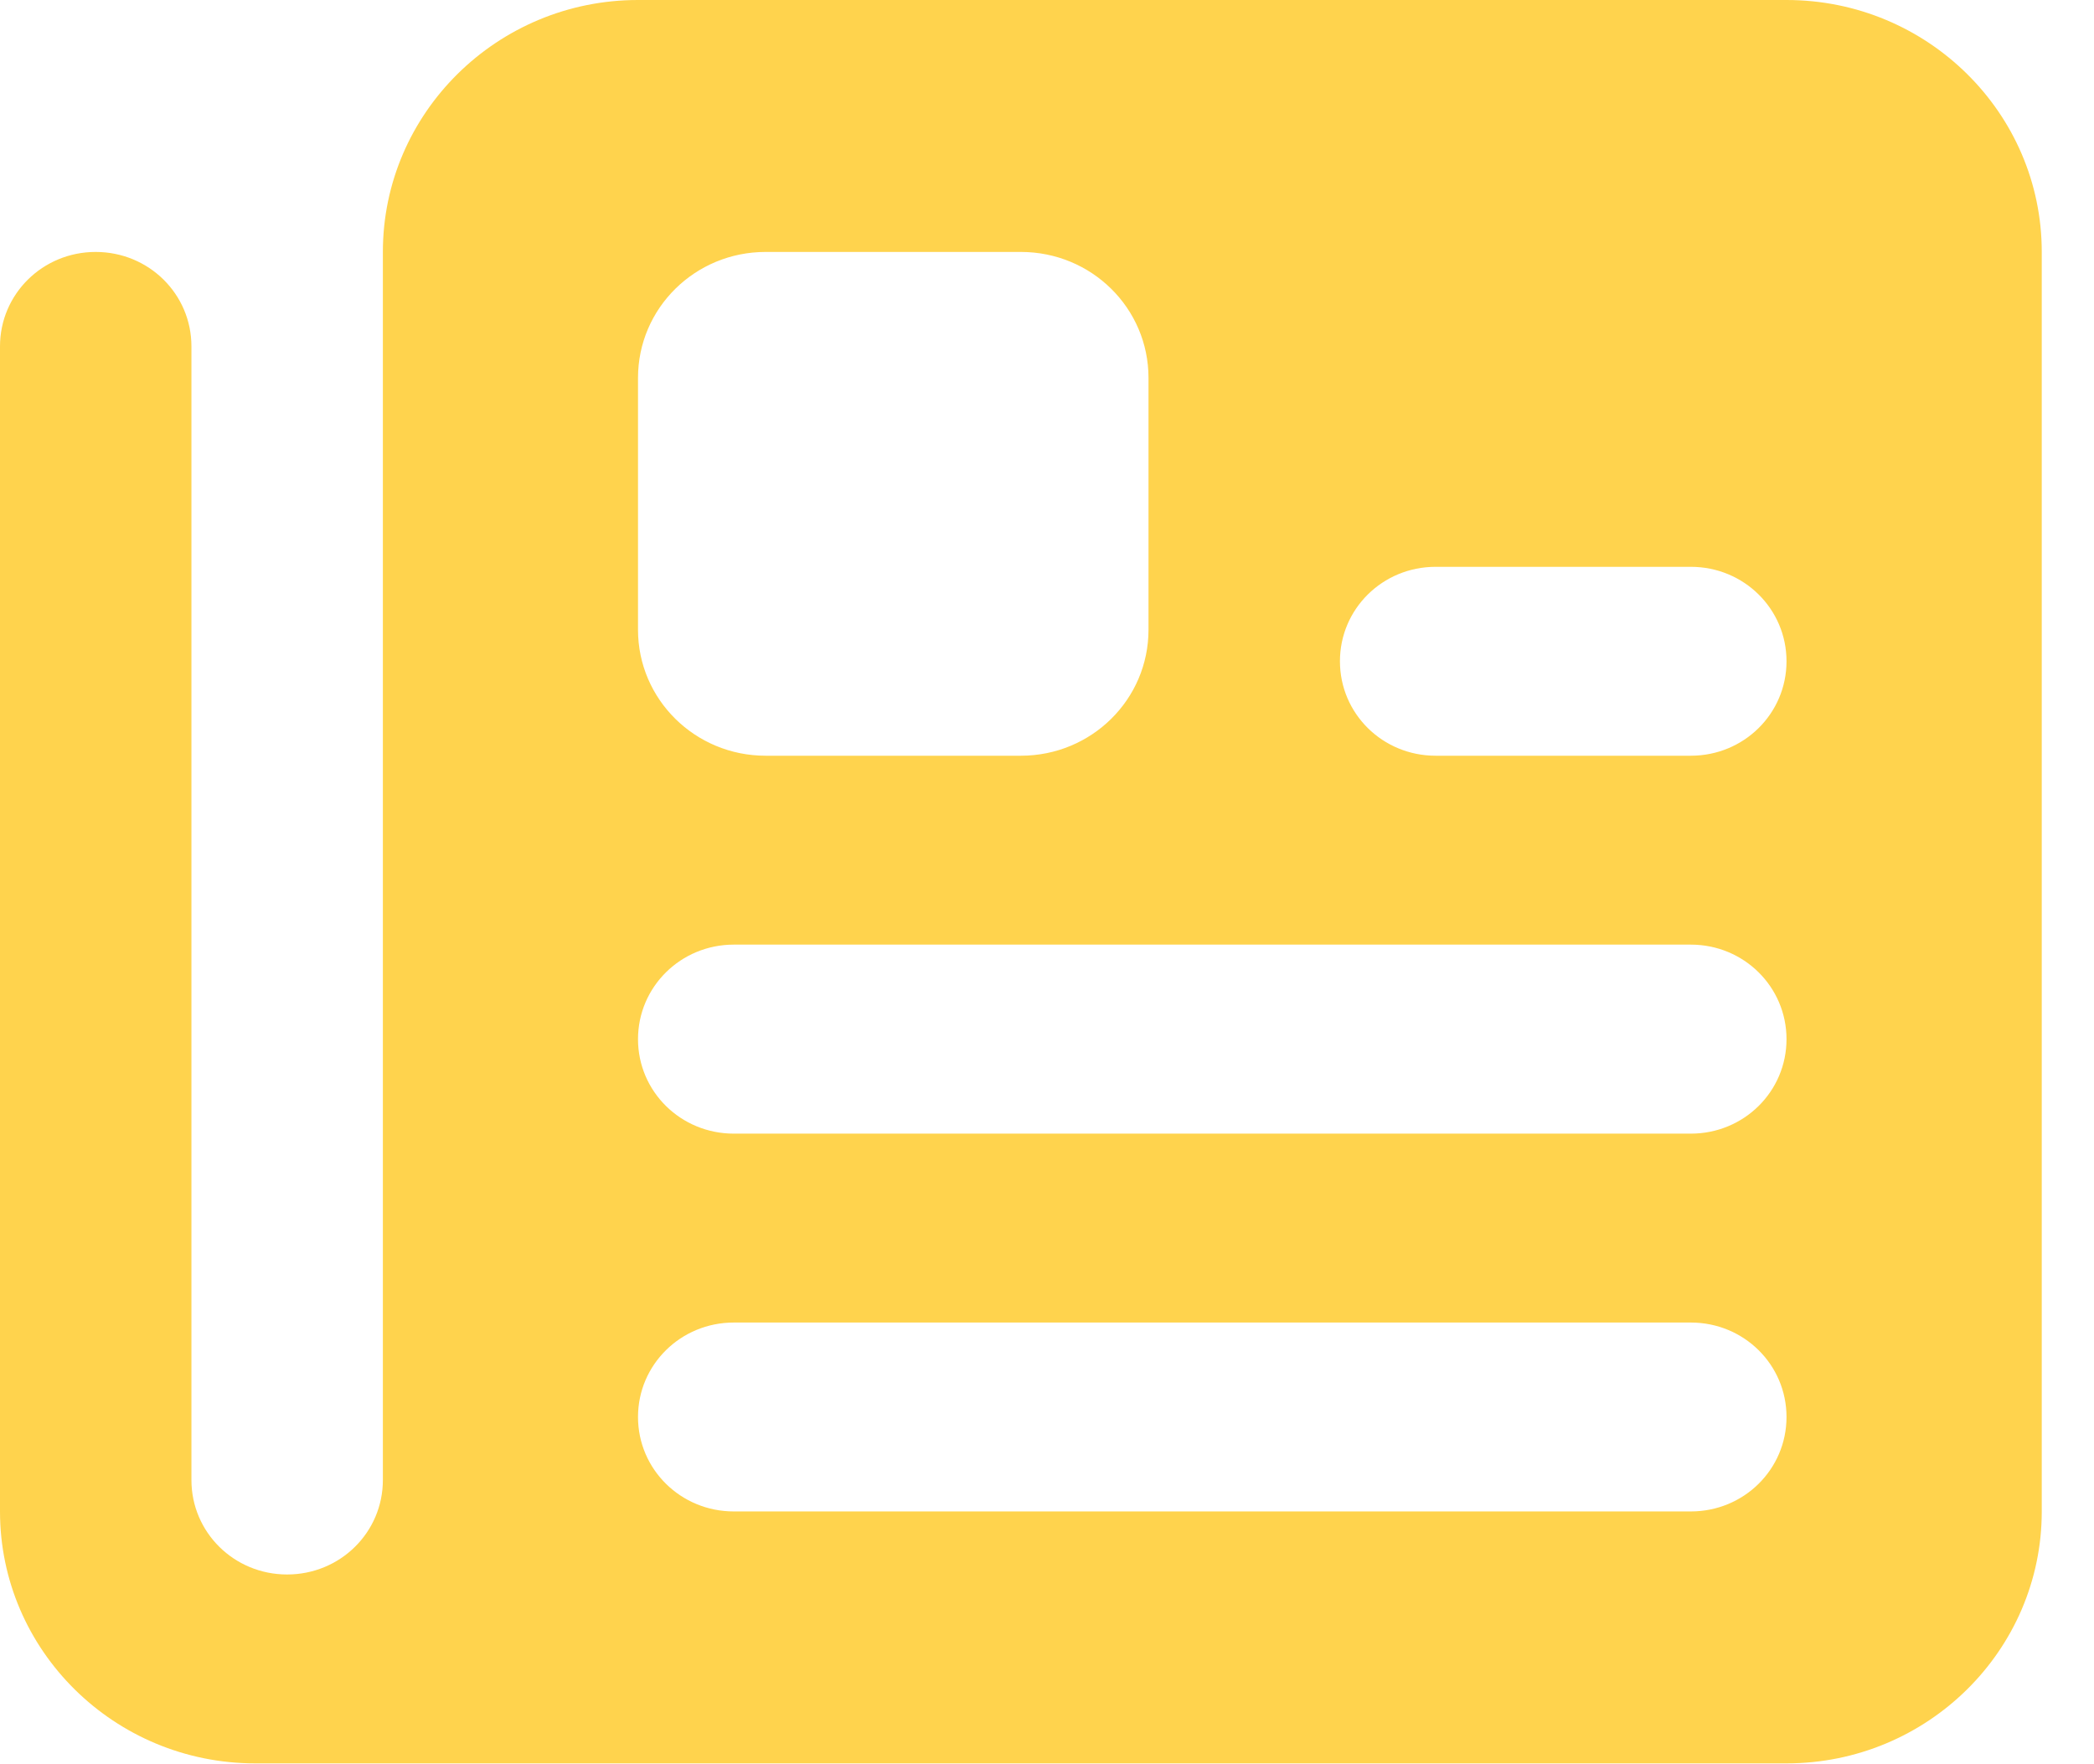
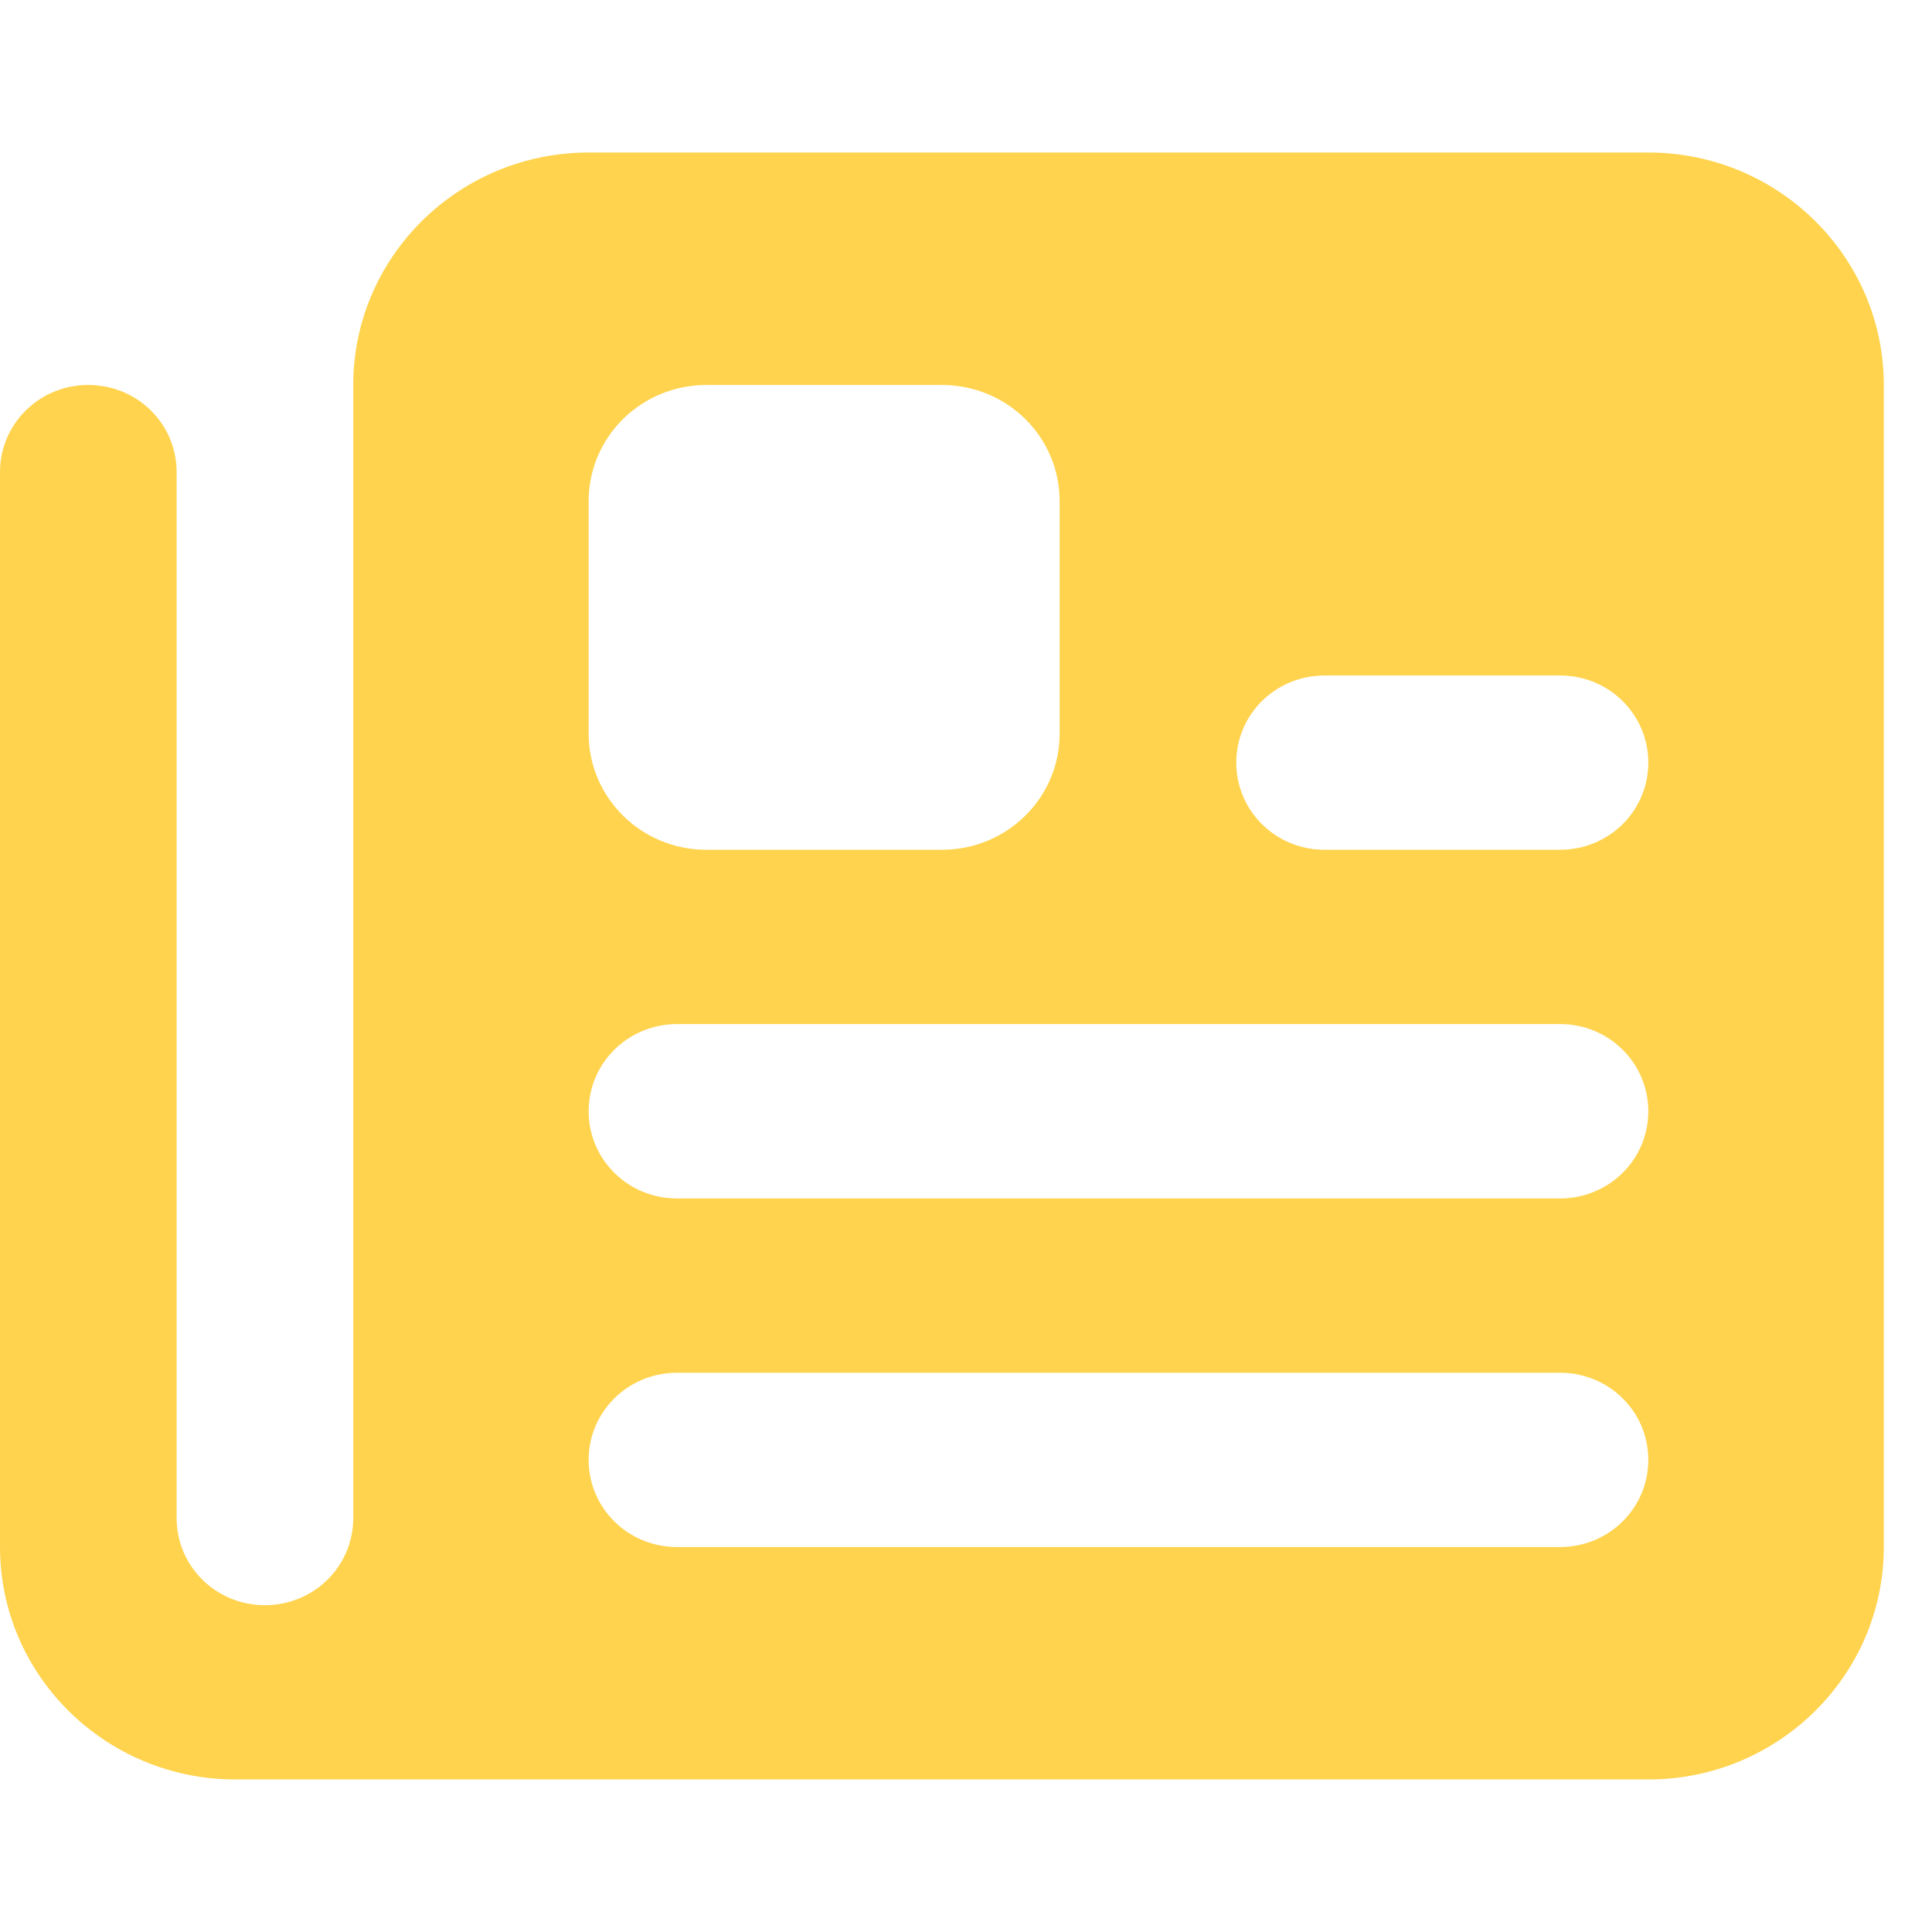
- <svg xmlns="http://www.w3.org/2000/svg" width="19" height="16" viewBox="0 0 19 16" fill="none">
+ <svg xmlns="http://www.w3.org/2000/svg" width="19" height="19" viewBox="0 -1.5 19 19" fill="none">
  <path d="M0 13.714V3.143C0 2.668 0.387 2.286 0.868 2.286C1.35 2.286 1.737 2.668 1.737 3.143V13.429C1.737 13.904 2.124 14.286 2.605 14.286C3.087 14.286 3.474 13.904 3.474 13.429V2.286C3.474 1.025 4.512 0 5.789 0H16.21C17.488 0 18.526 1.025 18.526 2.286V13.714C18.526 14.975 17.488 16 16.21 16H2.316C1.038 16 0 14.975 0 13.714ZM5.789 3.429V5.714C5.789 6.346 6.307 6.857 6.947 6.857H9.263C9.904 6.857 10.421 6.346 10.421 5.714V3.429C10.421 2.796 9.904 2.286 9.263 2.286H6.947C6.307 2.286 5.789 2.796 5.789 3.429ZM6.658 12C6.177 12 5.789 12.382 5.789 12.857C5.789 13.332 6.177 13.714 6.658 13.714H15.342C15.823 13.714 16.21 13.332 16.21 12.857C16.21 12.382 15.823 12 15.342 12H6.658ZM5.789 9.429C5.789 9.904 6.177 10.286 6.658 10.286H15.342C15.823 10.286 16.21 9.904 16.21 9.429C16.21 8.954 15.823 8.571 15.342 8.571H6.658C6.177 8.571 5.789 8.954 5.789 9.429ZM13.026 5.143C12.545 5.143 12.158 5.525 12.158 6C12.158 6.475 12.545 6.857 13.026 6.857H15.342C15.823 6.857 16.21 6.475 16.21 6C16.21 5.525 15.823 5.143 15.342 5.143H13.026Z" fill="#FFD34D" />
</svg>
